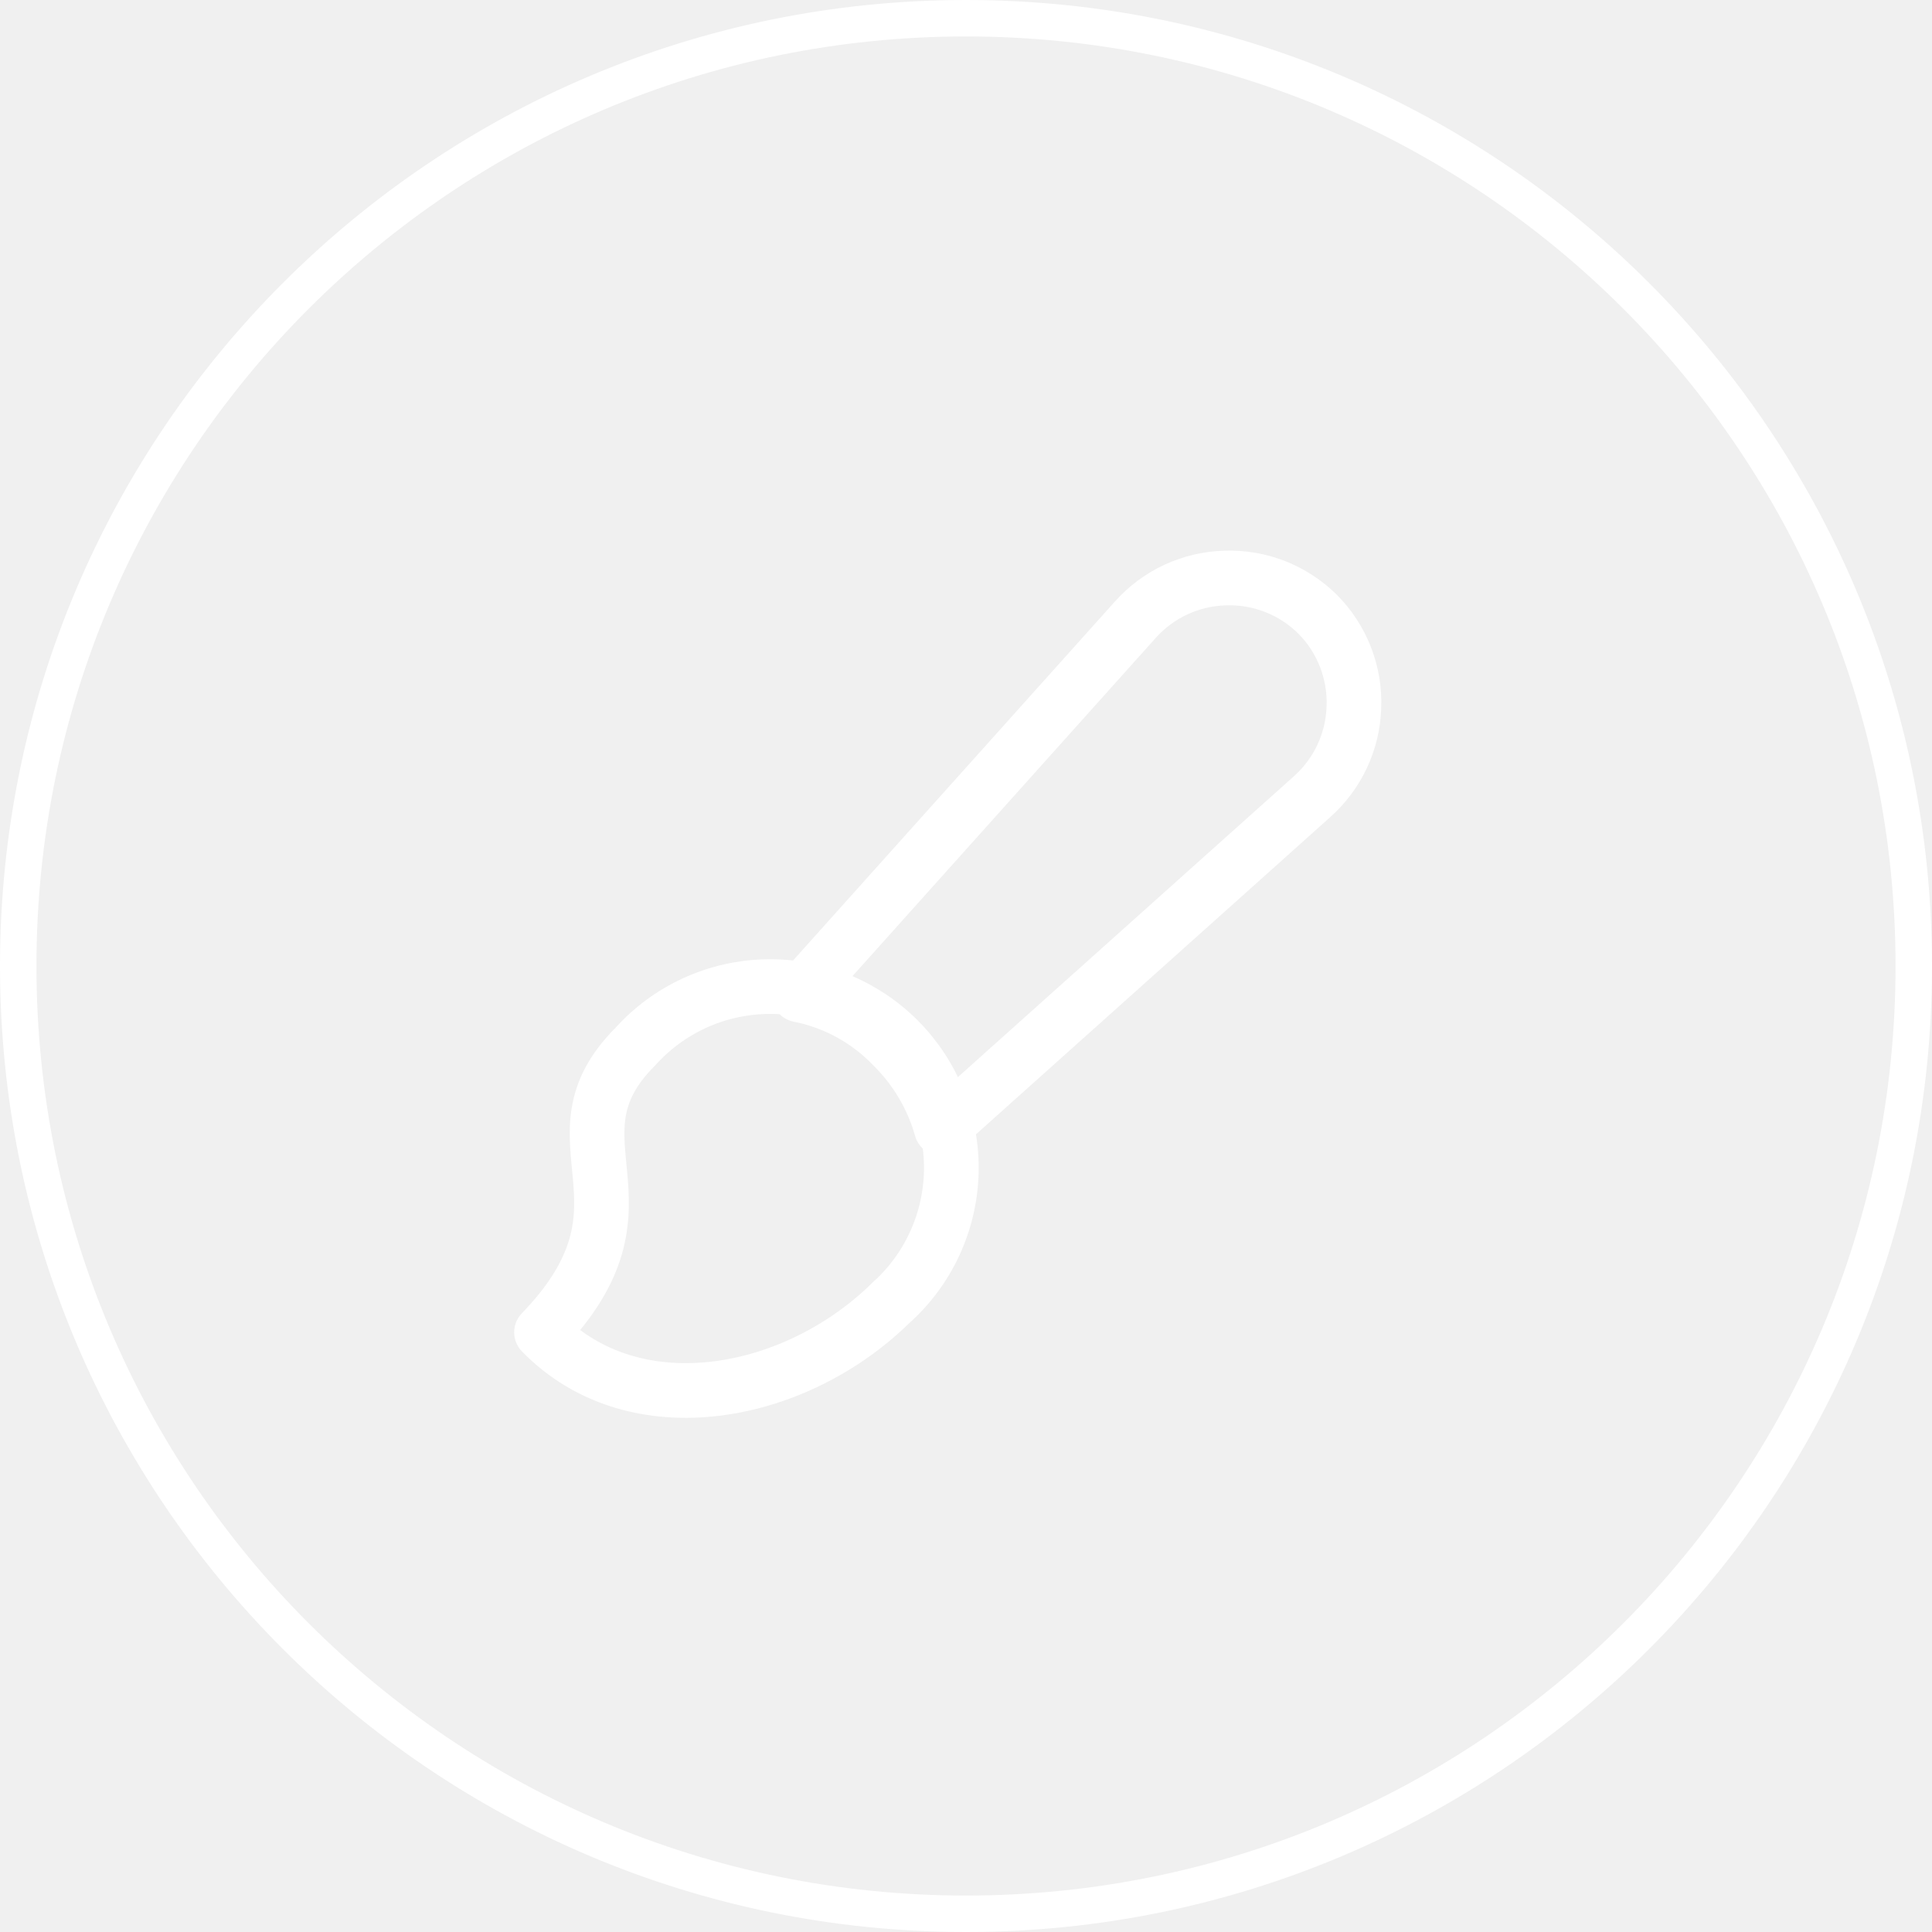
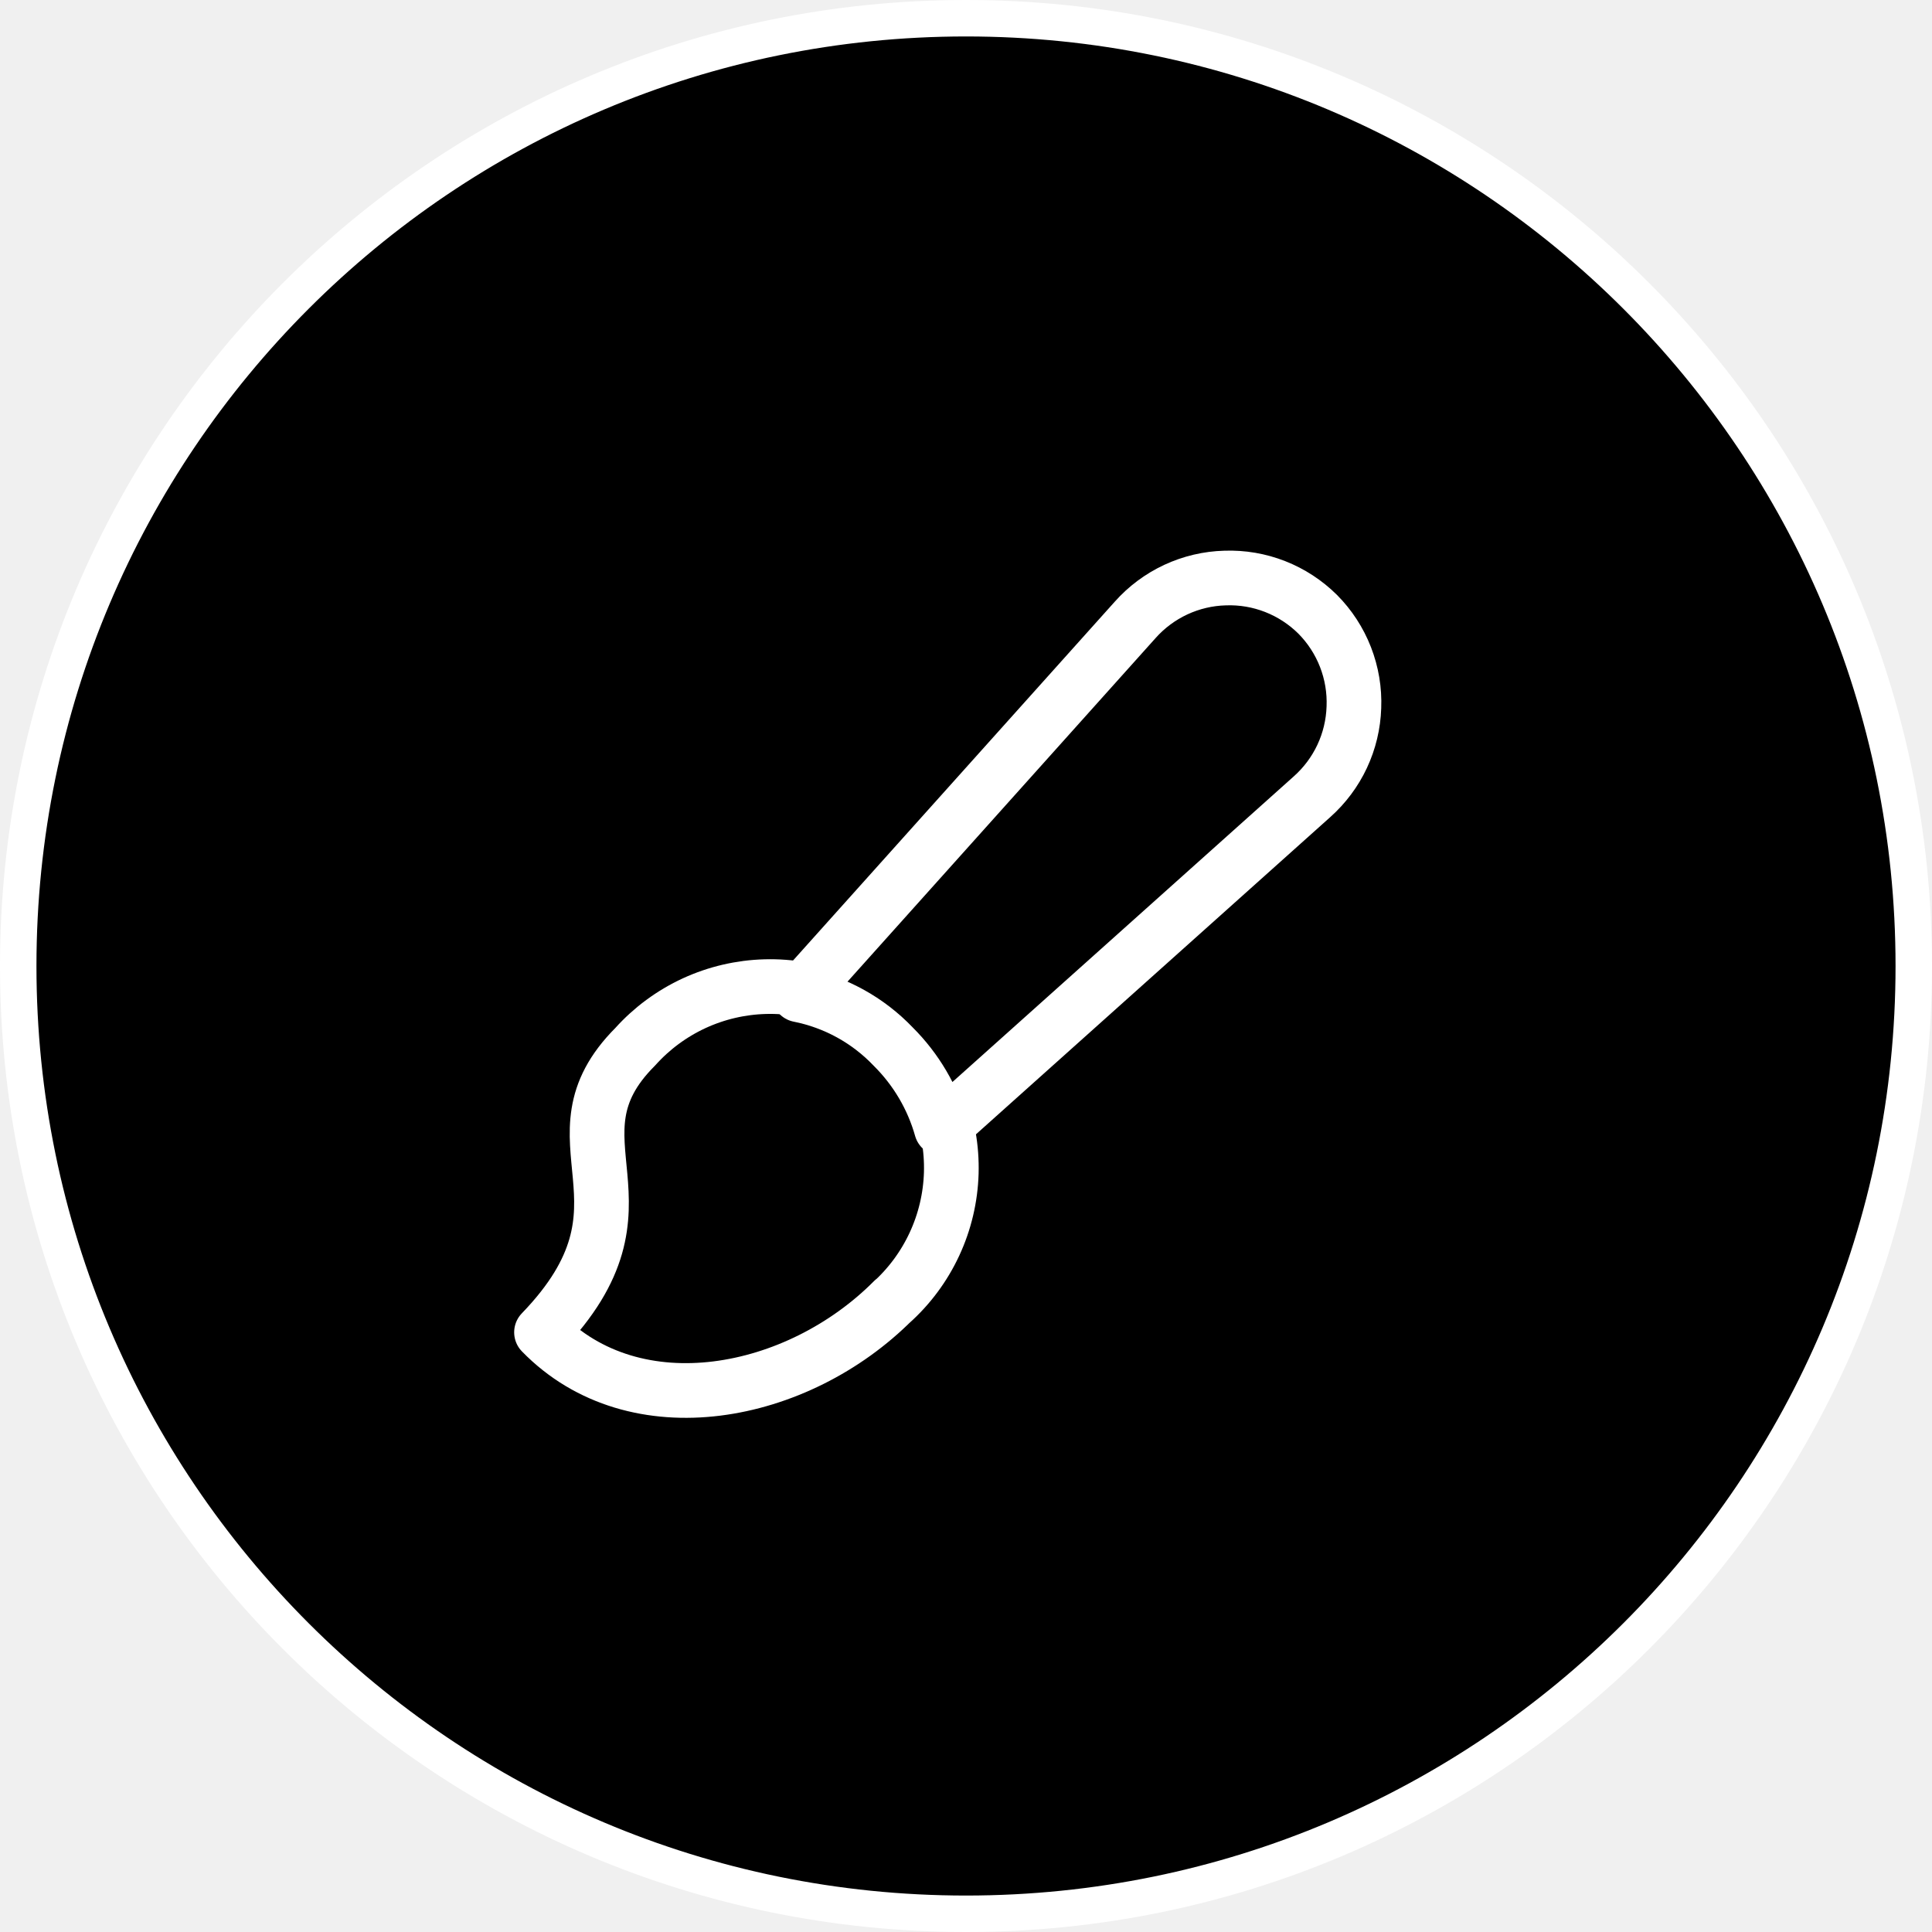
- <svg xmlns="http://www.w3.org/2000/svg" width="53" height="53" viewBox="0 0 53 53" fill="none">
+ <svg xmlns="http://www.w3.org/2000/svg" width="53" height="53" viewBox="0 0 53 53" fill="current-color">
  <circle cx="26.5" cy="26.5" r="26" stroke="white" />
  <g clip-path="url(#clip0_306_2308)">
    <path d="M24.507 35.674C21.884 38.314 17.427 39.189 14.855 36.549C18.284 33 14.855 31.286 17.427 28.714C17.878 28.211 18.428 27.806 19.041 27.522C19.655 27.239 20.32 27.084 20.995 27.066C21.671 27.048 22.343 27.168 22.971 27.419C23.599 27.67 24.169 28.046 24.646 28.524C25.123 29.003 25.498 29.574 25.747 30.202C25.997 30.83 26.115 31.503 26.096 32.178C26.076 32.854 25.919 33.519 25.634 34.131C25.349 34.744 24.942 35.293 24.438 35.743L24.507 35.674Z" stroke="white" stroke-width="1.5" stroke-linecap="round" stroke-linejoin="round" />
    <path d="M36.147 16.851C35.814 16.521 35.417 16.262 34.981 16.091C34.545 15.92 34.078 15.84 33.609 15.857C33.141 15.869 32.681 15.978 32.256 16.175C31.832 16.373 31.452 16.655 31.141 17.005L21.918 27.291C22.907 27.487 23.811 27.984 24.506 28.714C25.132 29.337 25.587 30.11 25.826 30.959L35.992 21.857C36.34 21.547 36.621 21.171 36.819 20.749C37.016 20.328 37.126 19.87 37.141 19.405C37.16 18.934 37.081 18.464 36.91 18.024C36.739 17.585 36.479 17.185 36.147 16.851Z" stroke="white" stroke-width="1.5" stroke-linecap="round" stroke-linejoin="round" />
  </g>
  <defs>
    <clipPath id="clip0_306_2308">
      <rect width="24" height="24" fill="white" transform="translate(14 15)" />
    </clipPath>
  </defs>
</svg>
